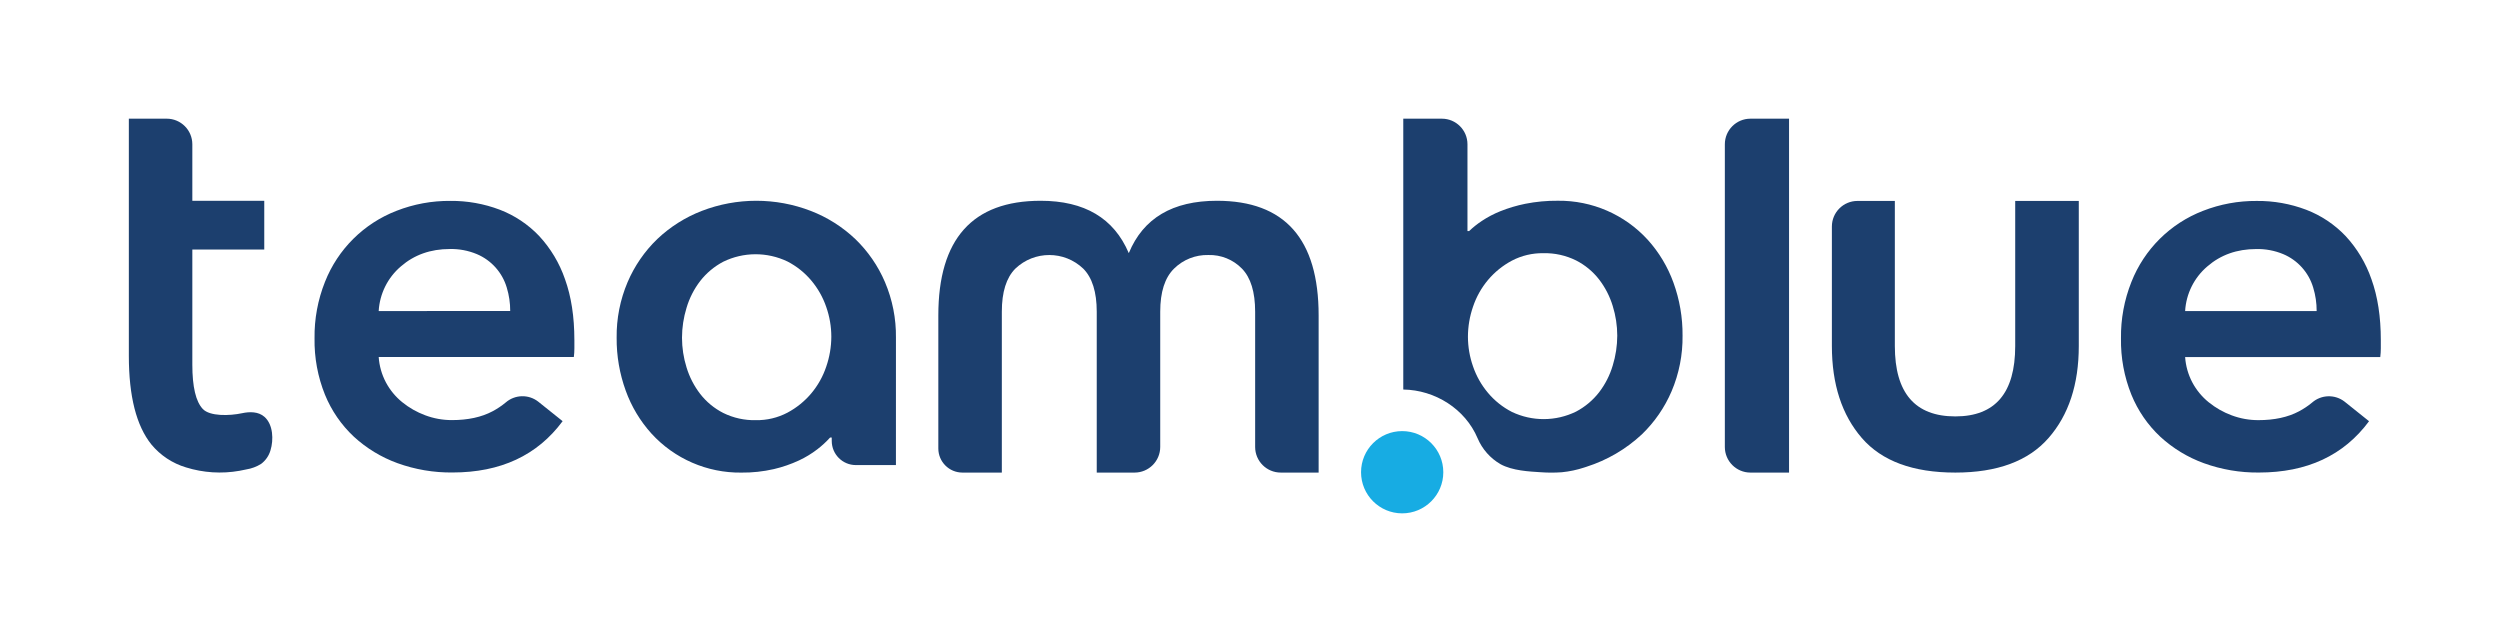
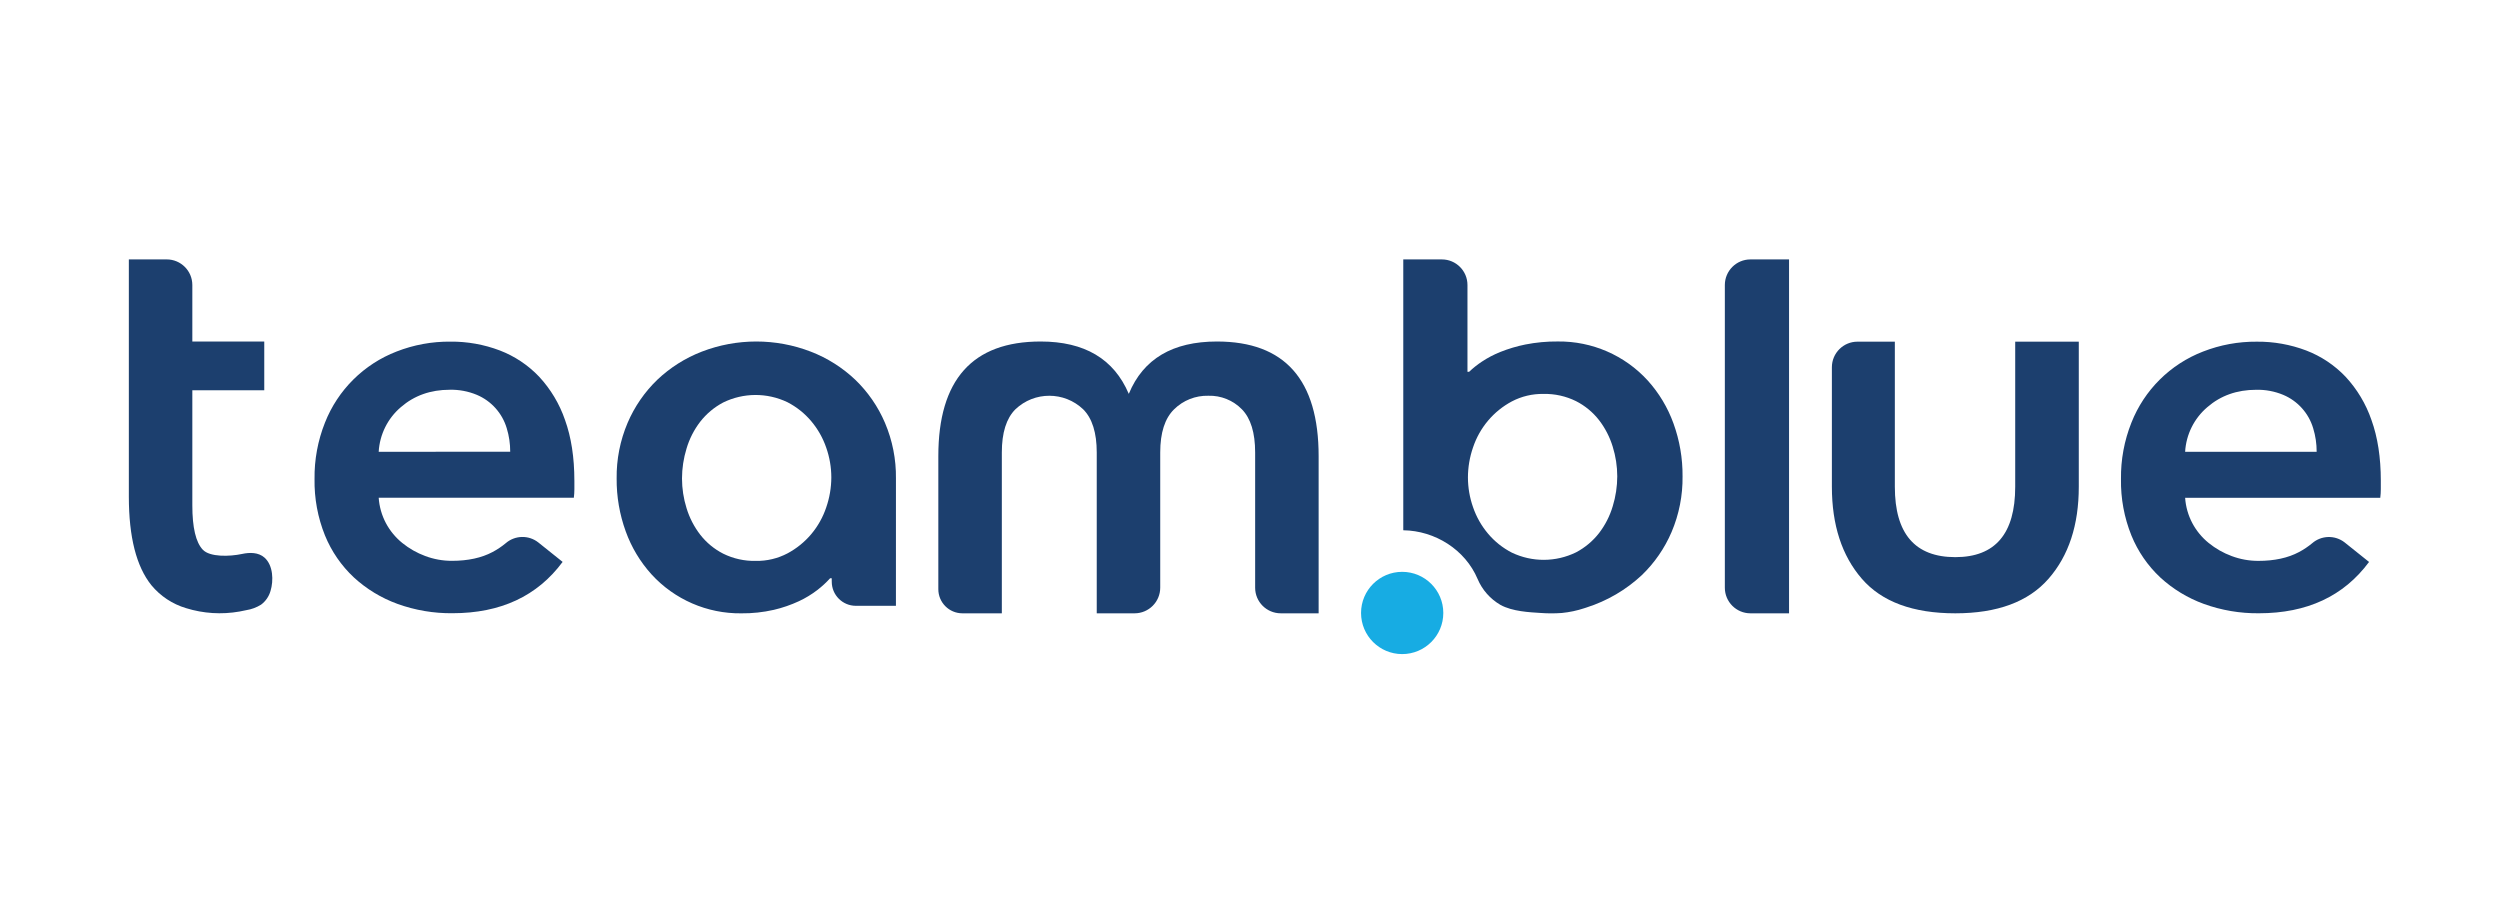
- <svg xmlns="http://www.w3.org/2000/svg" viewBox="0 0 1088.17 268.547">
+ <svg xmlns="http://www.w3.org/2000/svg" width="3.2in" height="1.15in" viewBox="0 0 1088.17 268.547">
  <g fill="#1c3f6e">
    <path d="m105.422 179.847c-5.6 1.2-14.105 1.391-17.146-1.827s-4.56-9.658-4.56-19.318v-50.088h31.309v-21.2h-31.309v-24.614a11.148 11.148 0 0 0 -11.148-11.145h-16.486v103.291q0 26.3 9.793 38.5a31.125 31.125 0 0 0 15.091 10 49.453 49.453 0 0 0 23.278 1.479c.99-.179 1.977-.382 2.961-.6a17.338 17.338 0 0 0 6.423-2.389 11.286 11.286 0 0 0 4.115-5.956c1.386-4.509 1.176-11.16-2.611-14.524-2.646-2.35-6.443-2.308-9.71-1.609z" />
    <path d="m824.765 87.463v63.158q0 30.628 26.33 30.628 26.063 0 26.061-30.628v-63.158h27.674v63.158q0 24.987-13.165 40.032t-40.565 15.047q-27.67 0-40.7-15.046t-13.04-40.033v-52.021a11.14 11.14 0 0 1 11.14-11.14z" />
    <path d="m778.715 205.7h-16.805a11.139 11.139 0 0 1 -11.14-11.14v-131.76a11.14 11.14 0 0 1 11.14-11.141h16.805z" />
    <path d="m250.01 147.948v3.723a30.386 30.386 0 0 1 -.235 3.724h-84.941a27.618 27.618 0 0 0 3.144 11.055 28.026 28.026 0 0 0 7.1 8.609 35.224 35.224 0 0 0 10.007 5.7 32.826 32.826 0 0 0 11.637 2.094q10.472 0 17.685-3.838a33.637 33.637 0 0 0 5.711-3.825 11.137 11.137 0 0 1 14.14-.379l10.635 8.508q-16.527 22.343-47.939 22.34a68.274 68.274 0 0 1 -23.97-4.071 56.467 56.467 0 0 1 -18.966-11.52 51.871 51.871 0 0 1 -12.57-18.268 62.929 62.929 0 0 1 -4.539-24.552 64.047 64.047 0 0 1 4.539-24.55 54.676 54.676 0 0 1 31.183-30.953 62.775 62.775 0 0 1 23.388-4.3 58.98 58.98 0 0 1 21.525 3.838 46.727 46.727 0 0 1 17.1 11.4 53 53 0 0 1 11.288 18.849q4.066 11.29 4.073 26.414m-27.927-12.567a34.508 34.508 0 0 0 -1.511-10.239 22.843 22.843 0 0 0 -13.03-14.54 28.919 28.919 0 0 0 -11.751-2.21q-12.568 0-21.295 7.564a27.572 27.572 0 0 0 -9.657 19.431z" />
    <path d="m1036.293 147.967v3.724a30.19 30.19 0 0 1 -.236 3.724h-84.941a27.618 27.618 0 0 0 3.144 11.055 28.054 28.054 0 0 0 7.1 8.609 35.224 35.224 0 0 0 10.007 5.7 32.852 32.852 0 0 0 11.633 2.095q10.473 0 17.685-3.838a33.645 33.645 0 0 0 5.712-3.825 11.135 11.135 0 0 1 14.139-.379l10.635 8.507q-16.526 22.344-47.938 22.341a68.27 68.27 0 0 1 -23.97-4.071 56.443 56.443 0 0 1 -18.963-11.521 51.858 51.858 0 0 1 -12.566-18.267 62.914 62.914 0 0 1 -4.539-24.552 64.034 64.034 0 0 1 4.539-24.551 54.673 54.673 0 0 1 31.182-30.952 62.764 62.764 0 0 1 23.389-4.3 59 59 0 0 1 21.525 3.837 46.742 46.742 0 0 1 17.105 11.405 53 53 0 0 1 11.287 18.849q4.066 11.29 4.074 26.413m-27.93-12.57a34.515 34.515 0 0 0 -1.512-10.24 22.847 22.847 0 0 0 -13.034-14.545 28.919 28.919 0 0 0 -11.751-2.211q-12.568 0-21.295 7.564a27.581 27.581 0 0 0 -9.658 19.432z" />
    <path d="m418.918 205.7a10.493 10.493 0 0 1 -10.493-10.5v-57.909q0-49.9 44.536-49.9 28.638 0 38.321 22.7a.046.046 0 0 0 .087 0q9.412-22.7 38.324-22.7 44.266 0 44.266 49.9v68.361a.045.045 0 0 1 -.045.045h-16.448a11.141 11.141 0 0 1 -11.141-11.14v-58.875q0-12.879-5.766-18.782a19.6 19.6 0 0 0 -14.622-5.9 20.485 20.485 0 0 0 -14.891 5.9q-6.036 5.907-6.036 18.782v58.852a11.163 11.163 0 0 1 -11.163 11.166h-16.426a.045.045 0 0 1 -.045-.045v-69.97q0-12.879-5.9-18.782a21.4 21.4 0 0 0 -29.511 0q-5.907 5.907-5.9 18.782v69.97a.045.045 0 0 1 -.045.045z" />
  </g>
  <circle cx="610.323" cy="205.547" fill="#17ace3" r="17.901" />
  <path d="m389.976 147.009a59.922 59.922 0 0 0 -4.776-24.219 57.234 57.234 0 0 0 -12.926-18.75 58.926 58.926 0 0 0 -19.331-12.227 65.981 65.981 0 0 0 -47.507 0 58.994 58.994 0 0 0 -19.33 12.227 57.355 57.355 0 0 0 -12.926 18.75 59.989 59.989 0 0 0 -4.775 24.219 66.028 66.028 0 0 0 3.962 23.061 56.338 56.338 0 0 0 11.183 18.638 52.137 52.137 0 0 0 39.135 17 60.728 60.728 0 0 0 14.154-1.523 56.364 56.364 0 0 0 10.913-3.763 42.976 42.976 0 0 0 8.036-4.881 42.15 42.15 0 0 0 5.518-5.086h.72v1.164h.009v.322a10.493 10.493 0 0 0 10.493 10.493h17.442zm-30.341 12.58a35.764 35.764 0 0 1 -6.522 11.647 35.213 35.213 0 0 1 -10.37 8.387 28.517 28.517 0 0 1 -13.743 3.261 30.459 30.459 0 0 1 -14.21-3.144 29.925 29.925 0 0 1 -10.016-8.272 36.14 36.14 0 0 1 -5.941-11.529 43.662 43.662 0 0 1 -1.982-12.93 44.757 44.757 0 0 1 1.982-13.046 35.863 35.863 0 0 1 5.941-11.649 31.124 31.124 0 0 1 10.016-8.385 32.089 32.089 0 0 1 27.954-.118 33.639 33.639 0 0 1 10.37 8.271 35.935 35.935 0 0 1 6.522 11.531 39.254 39.254 0 0 1 2.212 12.931 40.312 40.312 0 0 1 -2.213 13.045z" fill="#1c3f6e" />
  <path d="m728.4 123.021a56.414 56.414 0 0 0 -11.182-18.639 52.16 52.16 0 0 0 -39.136-17.005 69.8 69.8 0 0 0 -14.152 1.32 62.686 62.686 0 0 0 -10.916 3.256 44.771 44.771 0 0 0 -8.034 4.222 40.523 40.523 0 0 0 -5.519 4.4h-.719v-37.775a11.139 11.139 0 0 0 -11.14-11.14h-16.802v117.89c13.822.183 26.972 8.448 32.355 21.212a23.71 23.71 0 0 0 9.939 11.267c5.2 2.878 12.668 3.216 17.573 3.523a62.238 62.238 0 0 0 9.17 0 45.279 45.279 0 0 0 9.762-2.074q.477-.151.95-.31a63.554 63.554 0 0 0 24.115-14.115 57.3 57.3 0 0 0 12.925-18.753 59.95 59.95 0 0 0 4.774-24.22 66.066 66.066 0 0 0 -3.963-23.059zm-26.44 36.107a35.9 35.9 0 0 1 -5.941 11.648 31.088 31.088 0 0 1 -10.017 8.386 32.094 32.094 0 0 1 -27.954.117 33.576 33.576 0 0 1 -10.366-8.27 35.91 35.91 0 0 1 -6.523-11.533 39.241 39.241 0 0 1 -2.215-12.928 40.306 40.306 0 0 1 2.215-13.044 35.724 35.724 0 0 1 6.523-11.648 35.244 35.244 0 0 1 10.366-8.387 28.534 28.534 0 0 1 13.743-3.263 30.422 30.422 0 0 1 14.211 3.147 29.881 29.881 0 0 1 10.017 8.269 36.2 36.2 0 0 1 5.941 11.533 43.674 43.674 0 0 1 1.981 12.927 44.789 44.789 0 0 1 -1.977 13.046z" fill="#1c3f6e" />
</svg>
